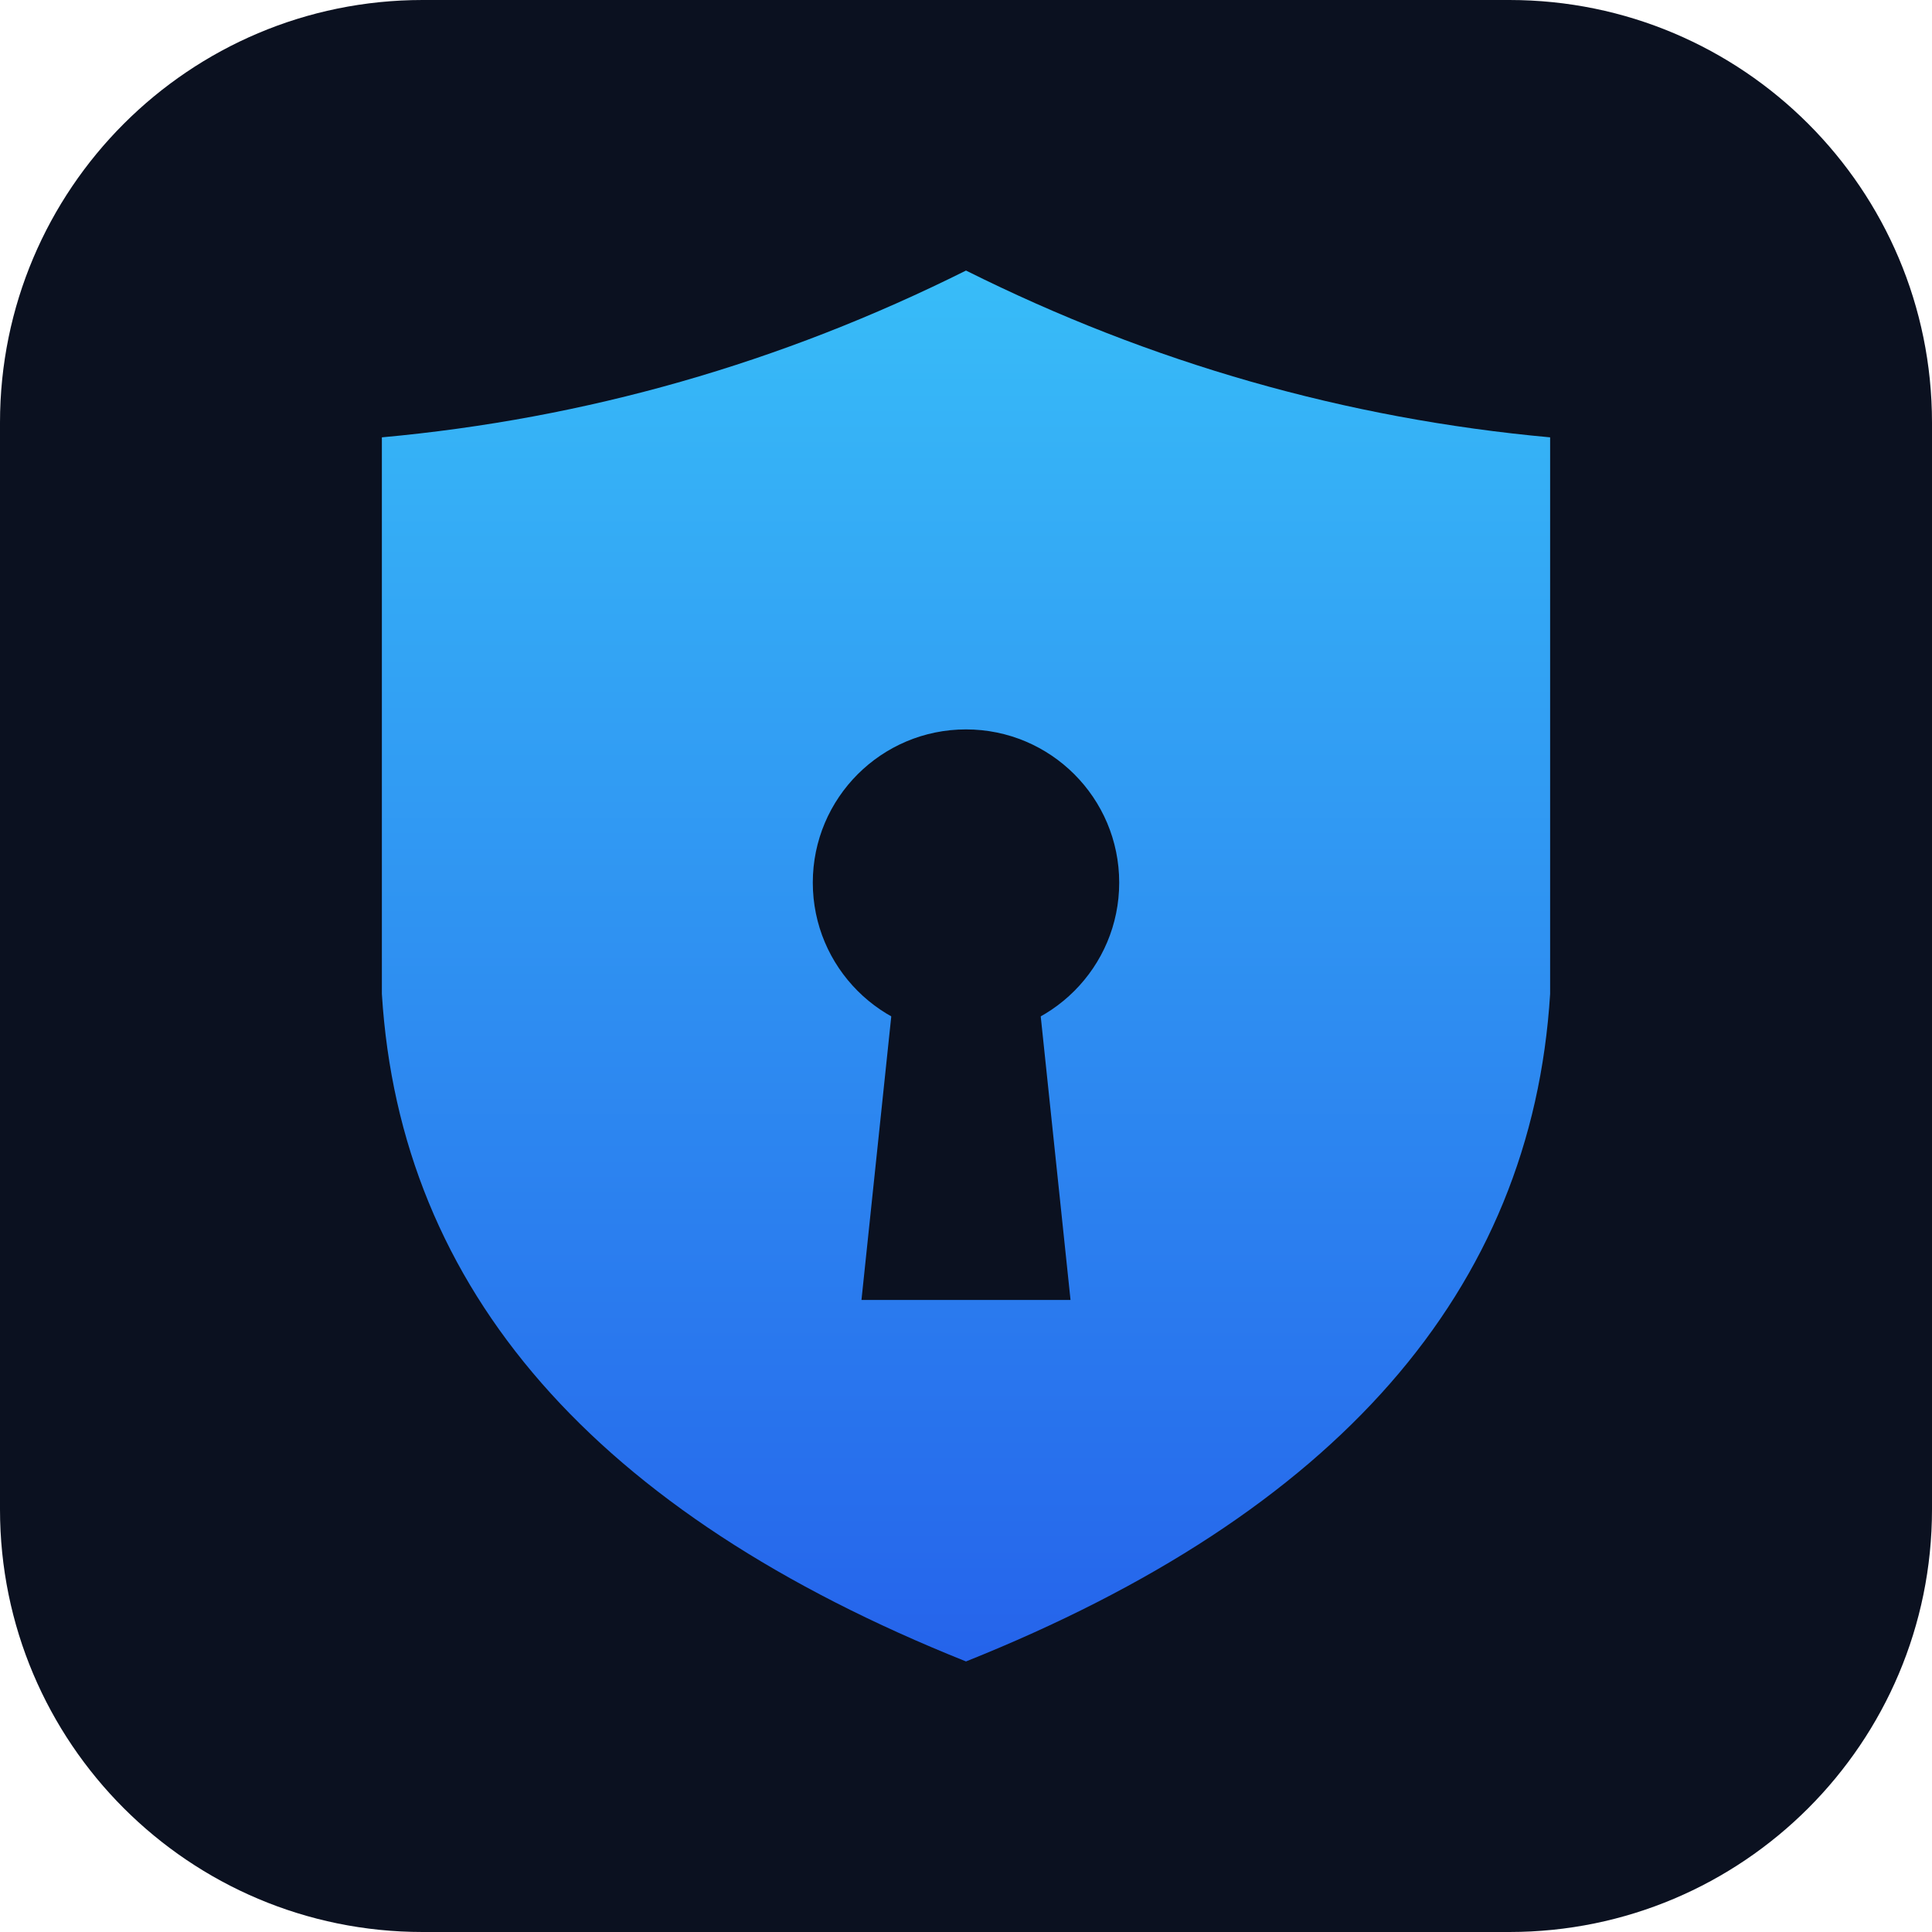
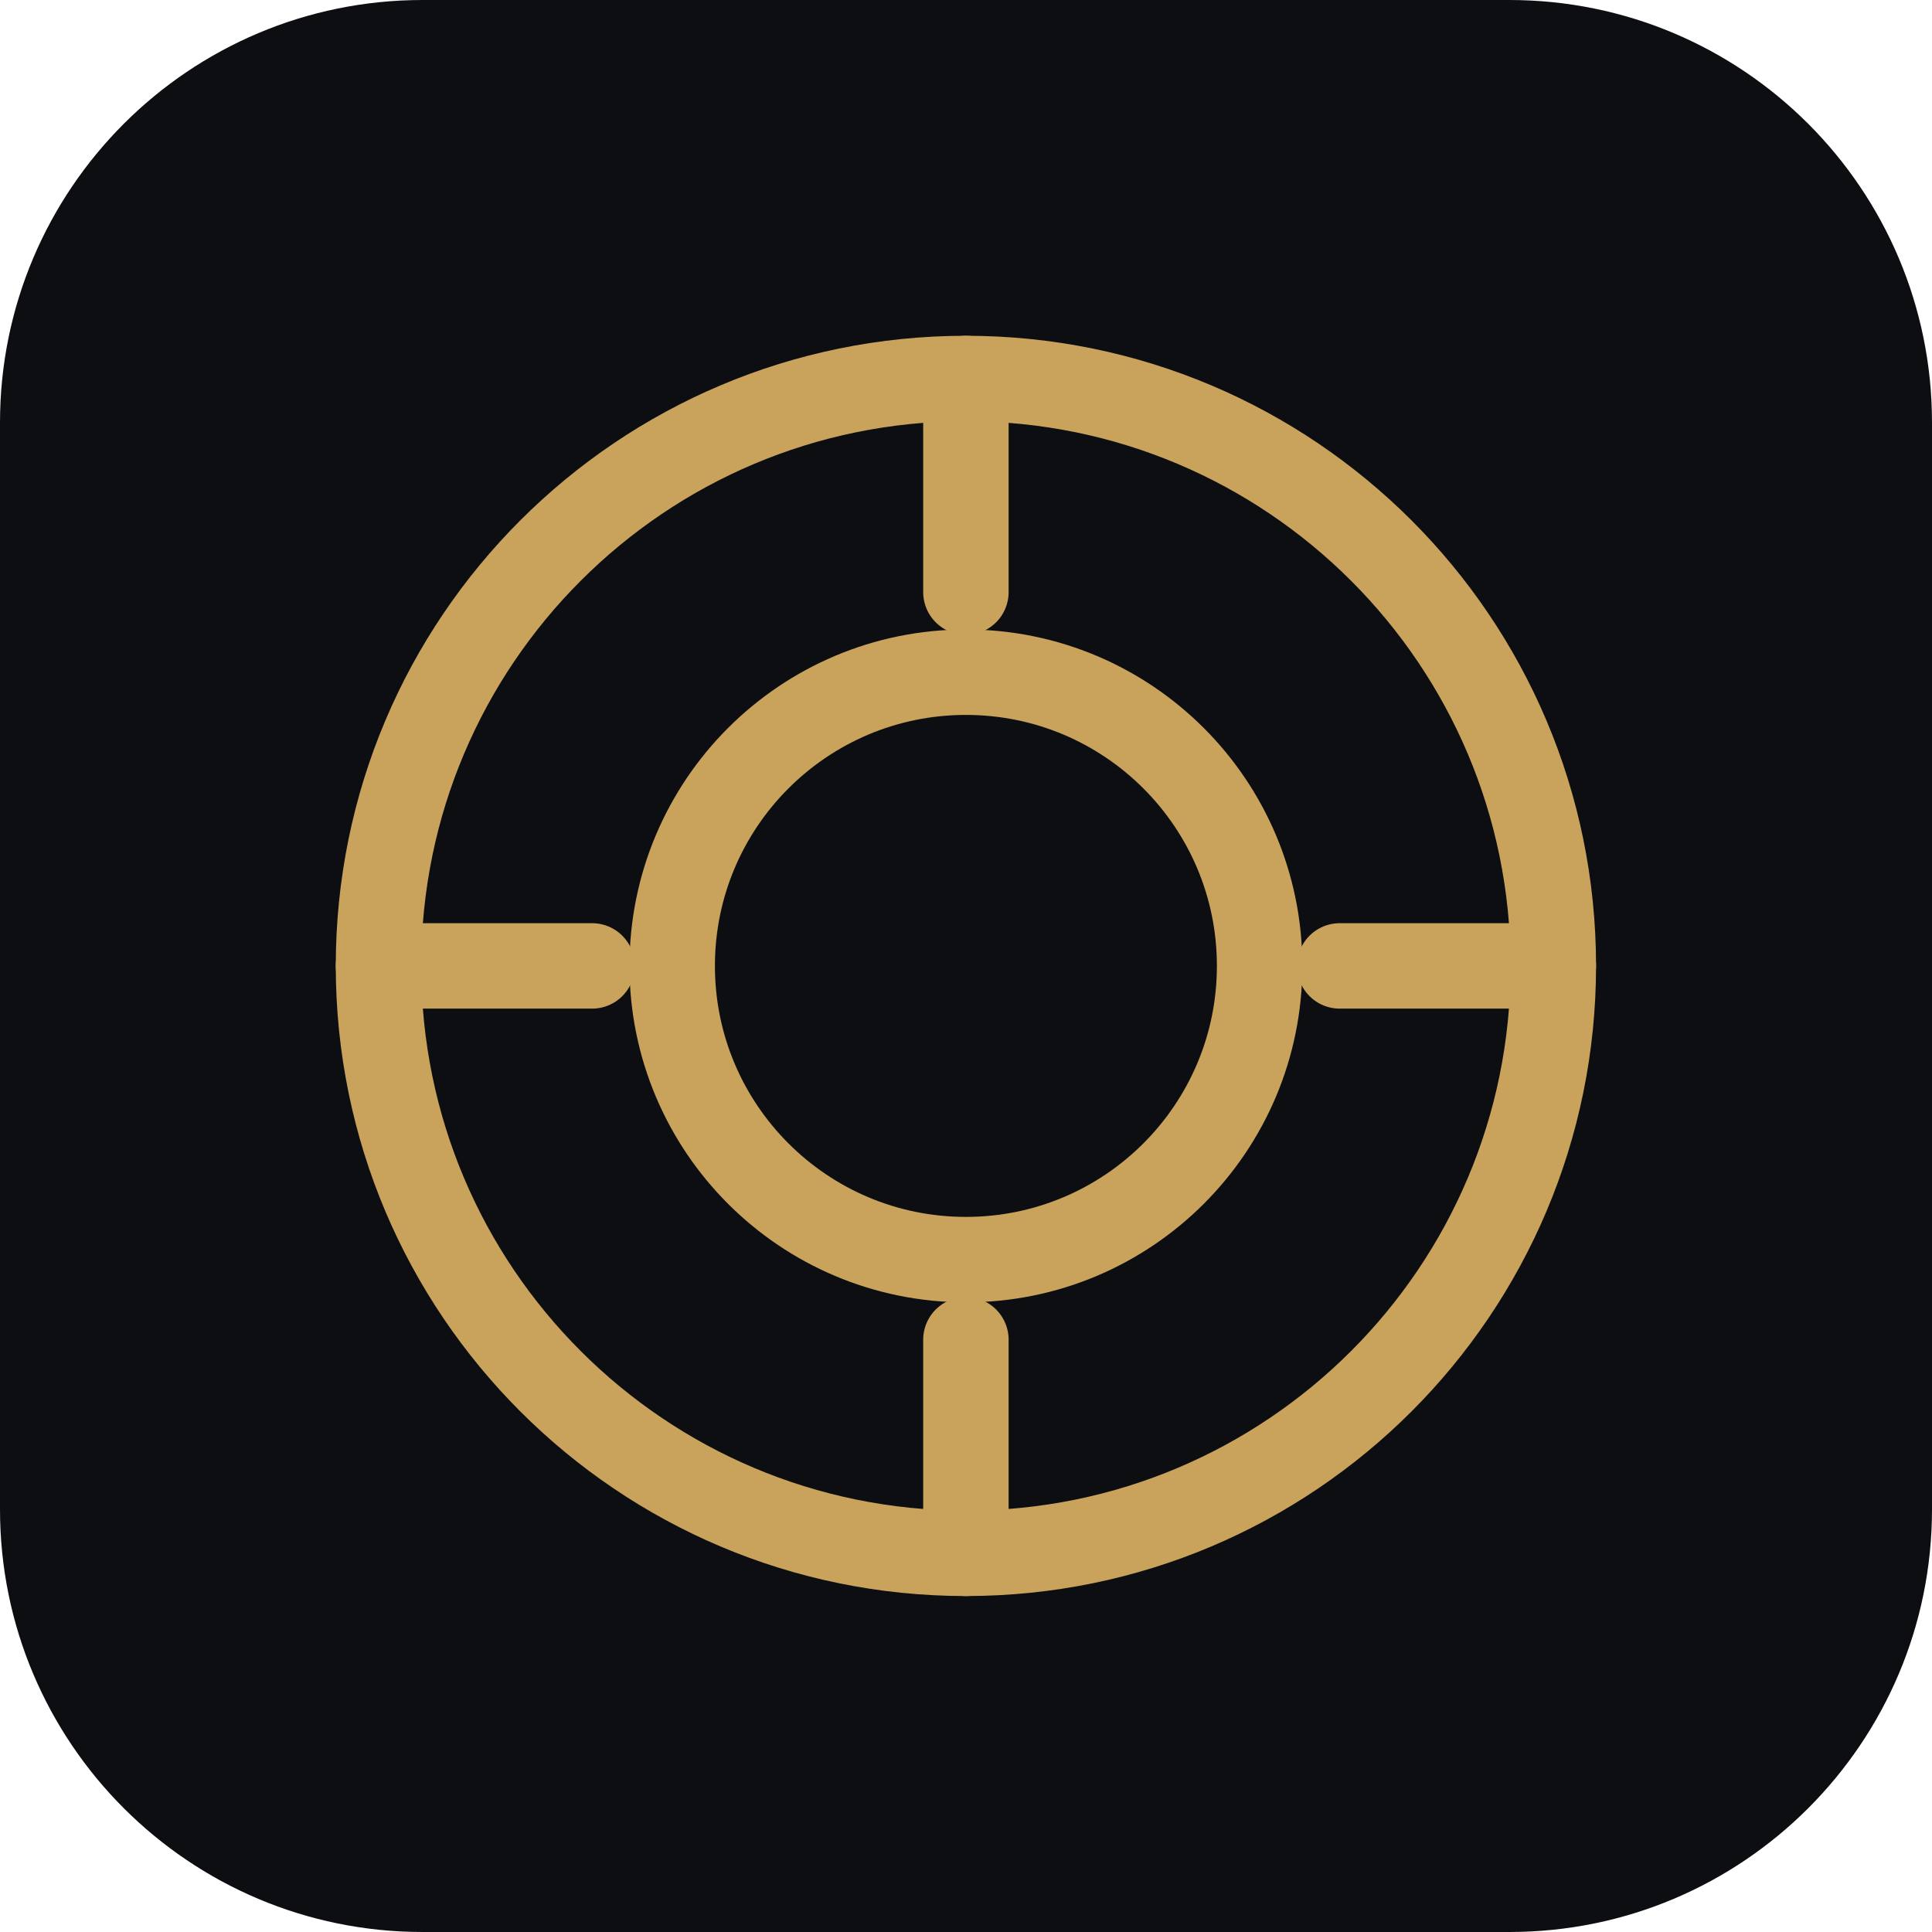
- <svg xmlns="http://www.w3.org/2000/svg" viewBox="0 0 512 512">
-   <defs>
-     <linearGradient id="g" x1="0" y1="0" x2="0" y2="1">
-       <stop offset="0" stop-color="#38bdf8" />
-       <stop offset="1" stop-color="#2563eb" />
-     </linearGradient>
-   </defs>
-   <rect width="512" height="512" rx="112" fill="#0b1120" />
-   <path fill="url(#g)" d="M256 71.7Q329.7 108.5 410.8 115.9L410.8 263.4Q403.5 381.3 256 440.3Q108.5 381.3 101.2 263.4L101.2 115.9Q182.3 108.5 256 71.7Z" />
-   <circle cx="256" cy="233.9" r="40.6" fill="#0b1120" />
-   <path fill="#0b1120" d="M237.6 256H274.4L283.7 344.5H228.3Z" />
+ <svg xmlns="http://www.w3.org/2000/svg" viewBox="0 0 64 64">
+   <rect width="64" height="64" rx="14" fill="#0d0e11" />
+   <g transform="translate(9 9) scale(1.769)" fill="none" stroke="#c9a35b" stroke-width="1.6" stroke-linecap="round">
+     <circle cx="13" cy="13" r="11" />
+     <circle cx="13" cy="13" r="5.5" />
+     <path d="M13 2v4M13 20v4M2 13h4M20 13h4" />
+   </g>
</svg>
